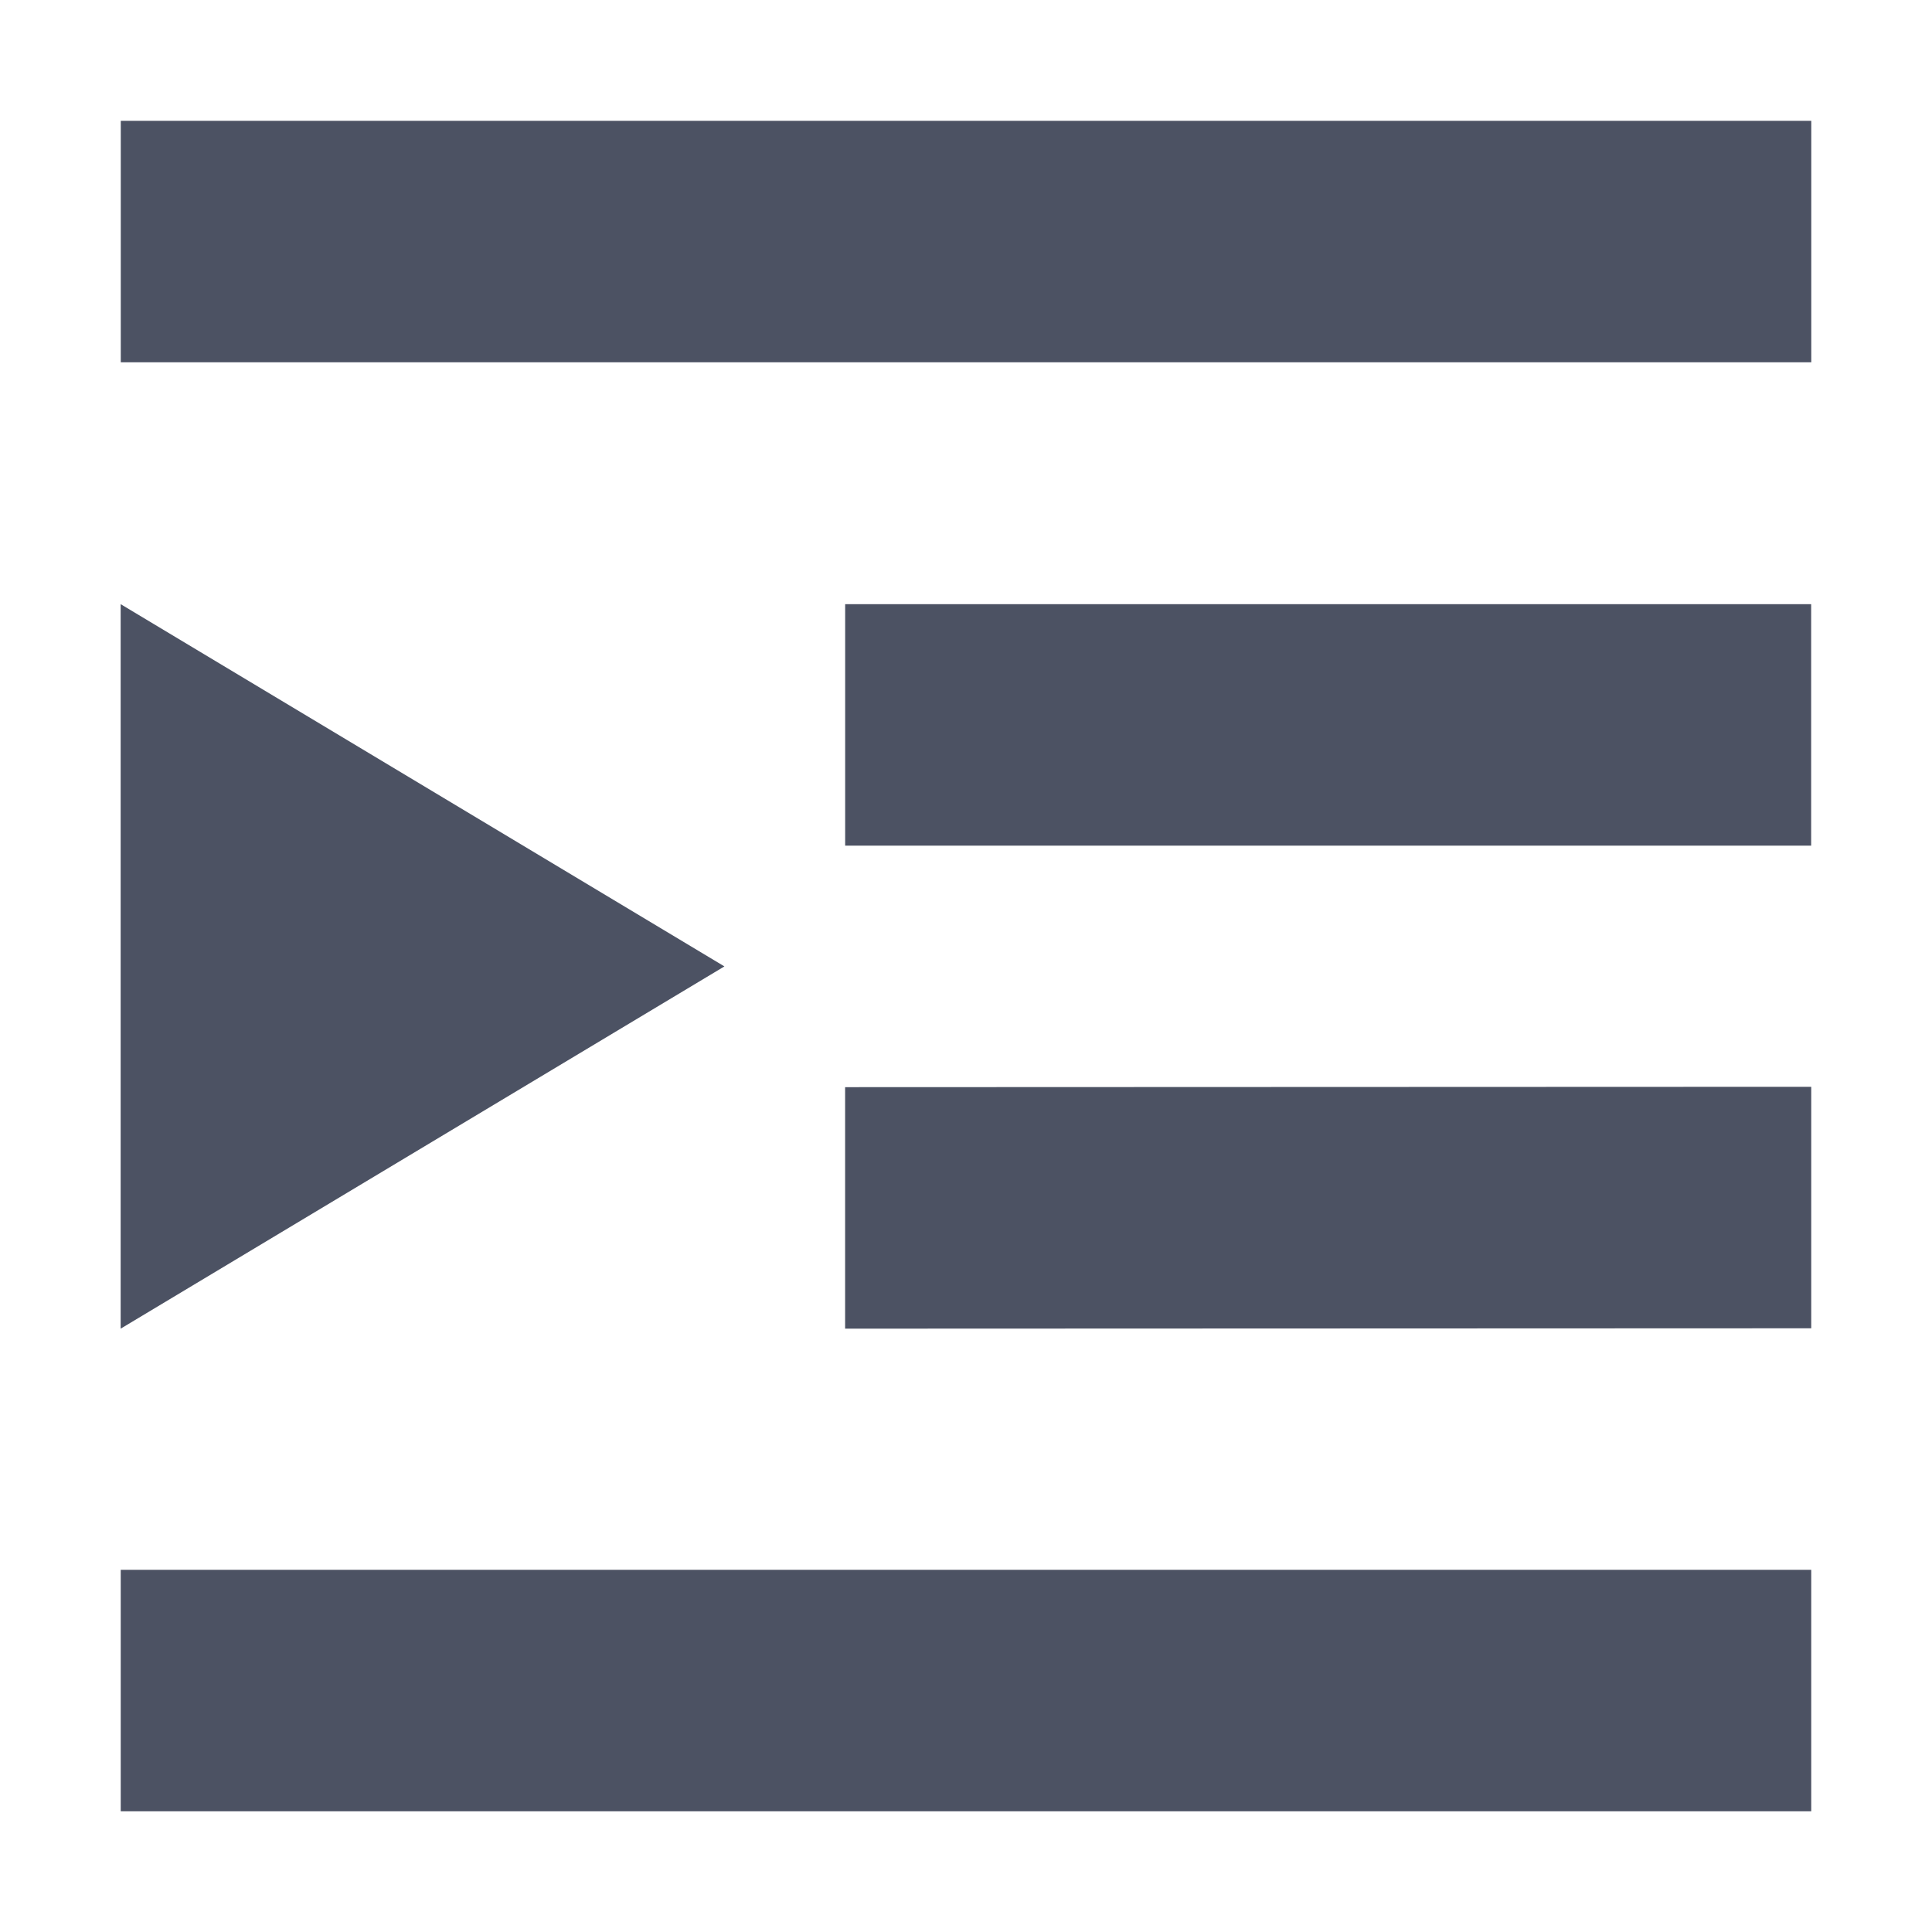
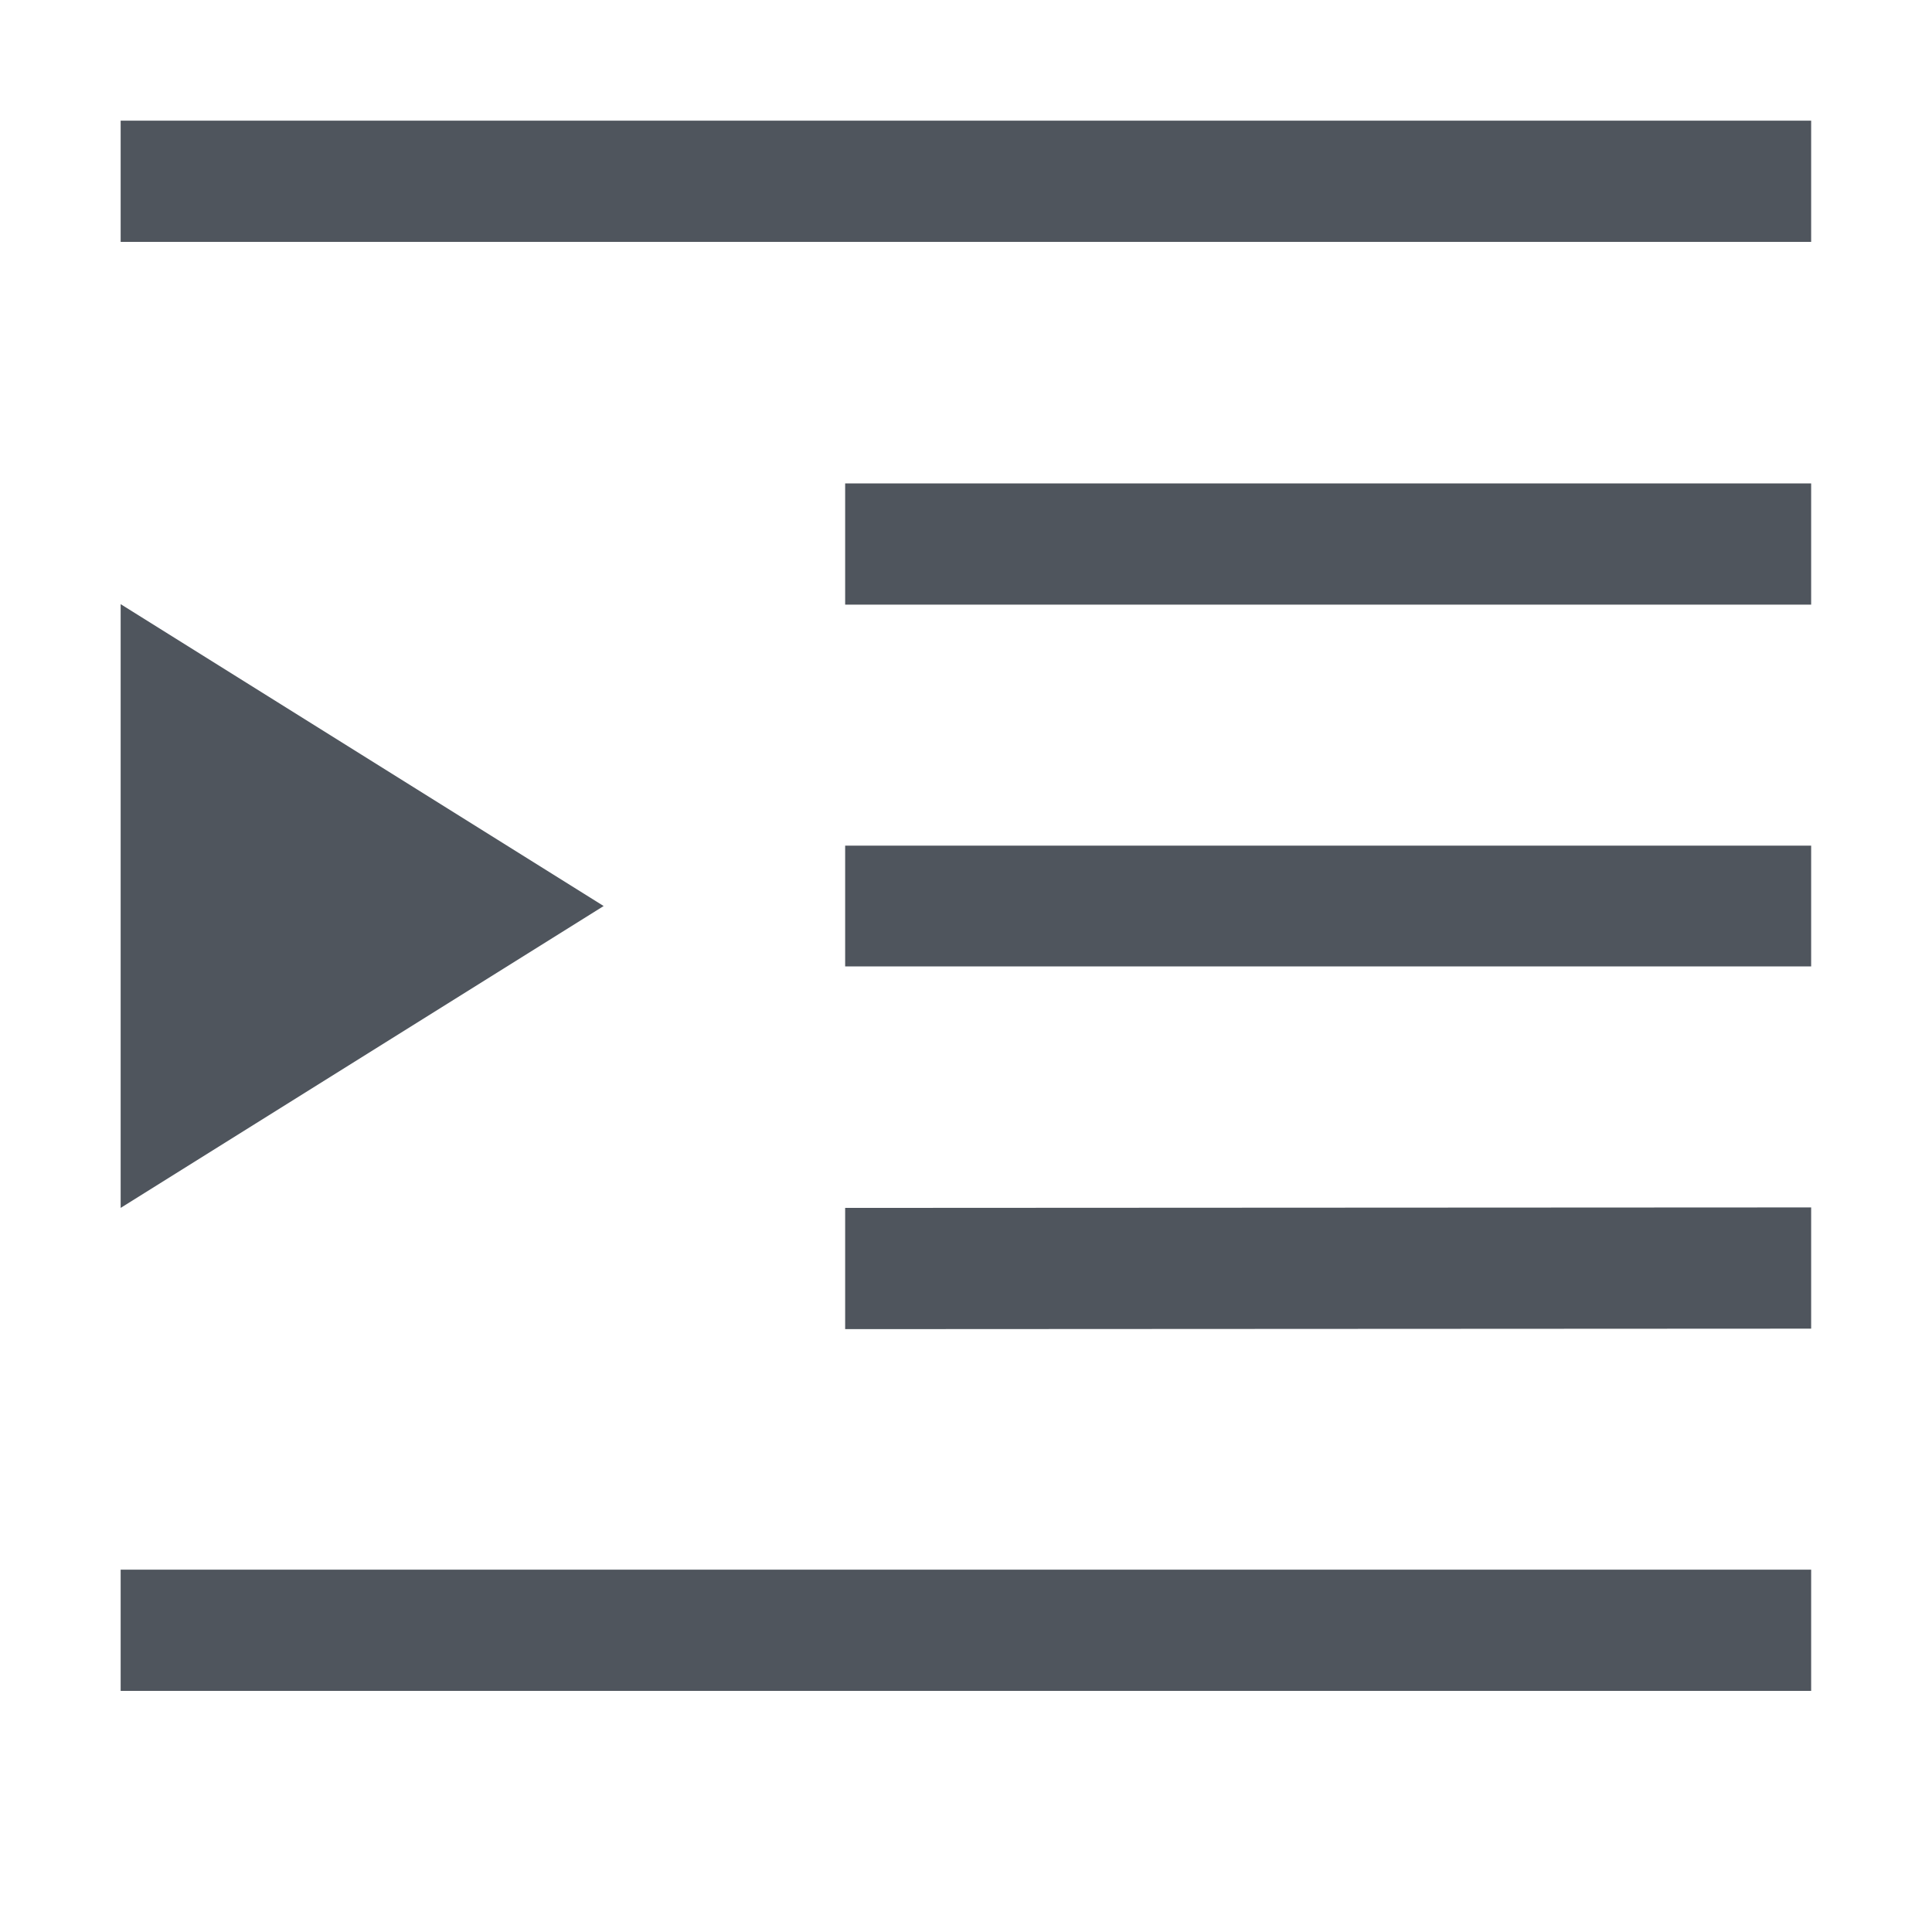
<svg xmlns="http://www.w3.org/2000/svg" xmlns:ns1="http://www.openswatchbook.org/uri/2009/osb" height="16" id="svg7384" style="enable-background:new" version="1.1" width="16">
  <defs id="defs7386">
+     <linearGradient id="linearGradient6882" ns1:paint="solid">
+       <stop id="stop6884" offset="0" style="stop-color:#555555;stop-opacity:1;" />
+     </linearGradient>
    <linearGradient id="linearGradient5606" ns1:paint="solid">
      <stop id="stop5608" offset="0" style="stop-color:#000000;stop-opacity:1;" />
    </linearGradient>
    <filter id="filter7554" style="color-interpolation-filters:sRGB">
      <feBlend id="feBlend7556" in2="BackgroundImage" mode="darken" />
    </filter>
  </defs>
-   <g id="layer9" style="display:inline" transform="translate(-345.0008,-40.99666)" />
-   <g id="layer10" style="display:inline;filter:url(#filter7554)" transform="translate(-345.0008,-40.99666)" />
-   <g id="layer1" style="display:inline" transform="translate(-104.0006,-657.9967)" />
-   <g id="layer14" style="display:inline" transform="translate(-345.0008,-40.99666)" />
-   <g id="layer15" style="display:inline" transform="translate(-345.0008,-40.99666)" />
-   <g id="g71291" style="display:inline" transform="translate(-345.0008,-40.99666)" />
-   <g id="layer2" style="display:inline" transform="translate(-104.0006,-507.9967)" />
-   <g id="g6058" style="display:inline" transform="translate(-104.0006,-507.9967)" />
-   <g id="layer12" style="display:inline" transform="translate(-345.0008,-40.99666)">
-     <path d="m 360.001,41.997 0,2 -14,0 0,-2 z M 360,46 l 0,2 -8,0 0,-2 z m 6.3e-4,3.997 0,2 -8.001,0.003 0,-2 z m 0,4 0,2 -14,0 0,-2 z" id="path10803" style="opacity:1;fill:#4c5263;fill-opacity:1;stroke:none;stroke-width:4;stroke-miterlimit:4;stroke-dasharray:none;stroke-opacity:1" />
-     <path d="m 346,46 0,6 5,-3 z" id="path10805" style="fill:#4c5263;fill-opacity:1;fill-rule:evenodd;stroke:none;stroke-width:1px;stroke-linecap:butt;stroke-linejoin:miter;stroke-opacity:1" />
+   <g id="layer9" style="display:inline" transform="translate(-337.0008,75.00334)" />
+   <g id="layer10" style="display:inline;filter:url(#filter7554)" transform="translate(-337.0008,75.00334)" />
+   <g id="layer1" style="display:inline" transform="translate(-96.00062,-541.9967)" />
+   <g id="layer14" style="display:inline" transform="translate(-337.0008,75.00334)" />
+   <g id="layer15" style="display:inline" transform="translate(-337.0008,75.00334)" />
+   <g id="g71291" style="display:inline" transform="translate(-337.0008,75.00334)" />
+   <g id="layer2" style="display:inline" transform="translate(-96.00062,-391.9967)" />
+   <g id="layer12" style="display:inline" transform="translate(-337.0008,75.00334)">
+     <path d="M 338,-74.004 V -73 h 14 v -1.004 z m 6,3.004 v 1.004 h 8 V -71 Z m 0,3 v 1 h 8 v -1 z m 8,2.996 -8,0.004 v 1.004 l 8,-0.004 z m -14,3 V -61 h 14 v -1.004 z" id="path10803" style="opacity:1;fill:#4f555d;fill-opacity:1;stroke:none;stroke-width:4;stroke-miterlimit:4;stroke-dasharray:none;stroke-opacity:1" />
+     <path d="m 338,-70 v 5 l 4,-2.5 z" id="path10805" style="fill:#4f555d;fill-opacity:1;fill-rule:evenodd;stroke:none;stroke-width:1px;stroke-linecap:butt;stroke-linejoin:miter;stroke-opacity:1" />
  </g>
+   <g id="layer3" transform="translate(-96.00062,-651.9967)" />
</svg>
